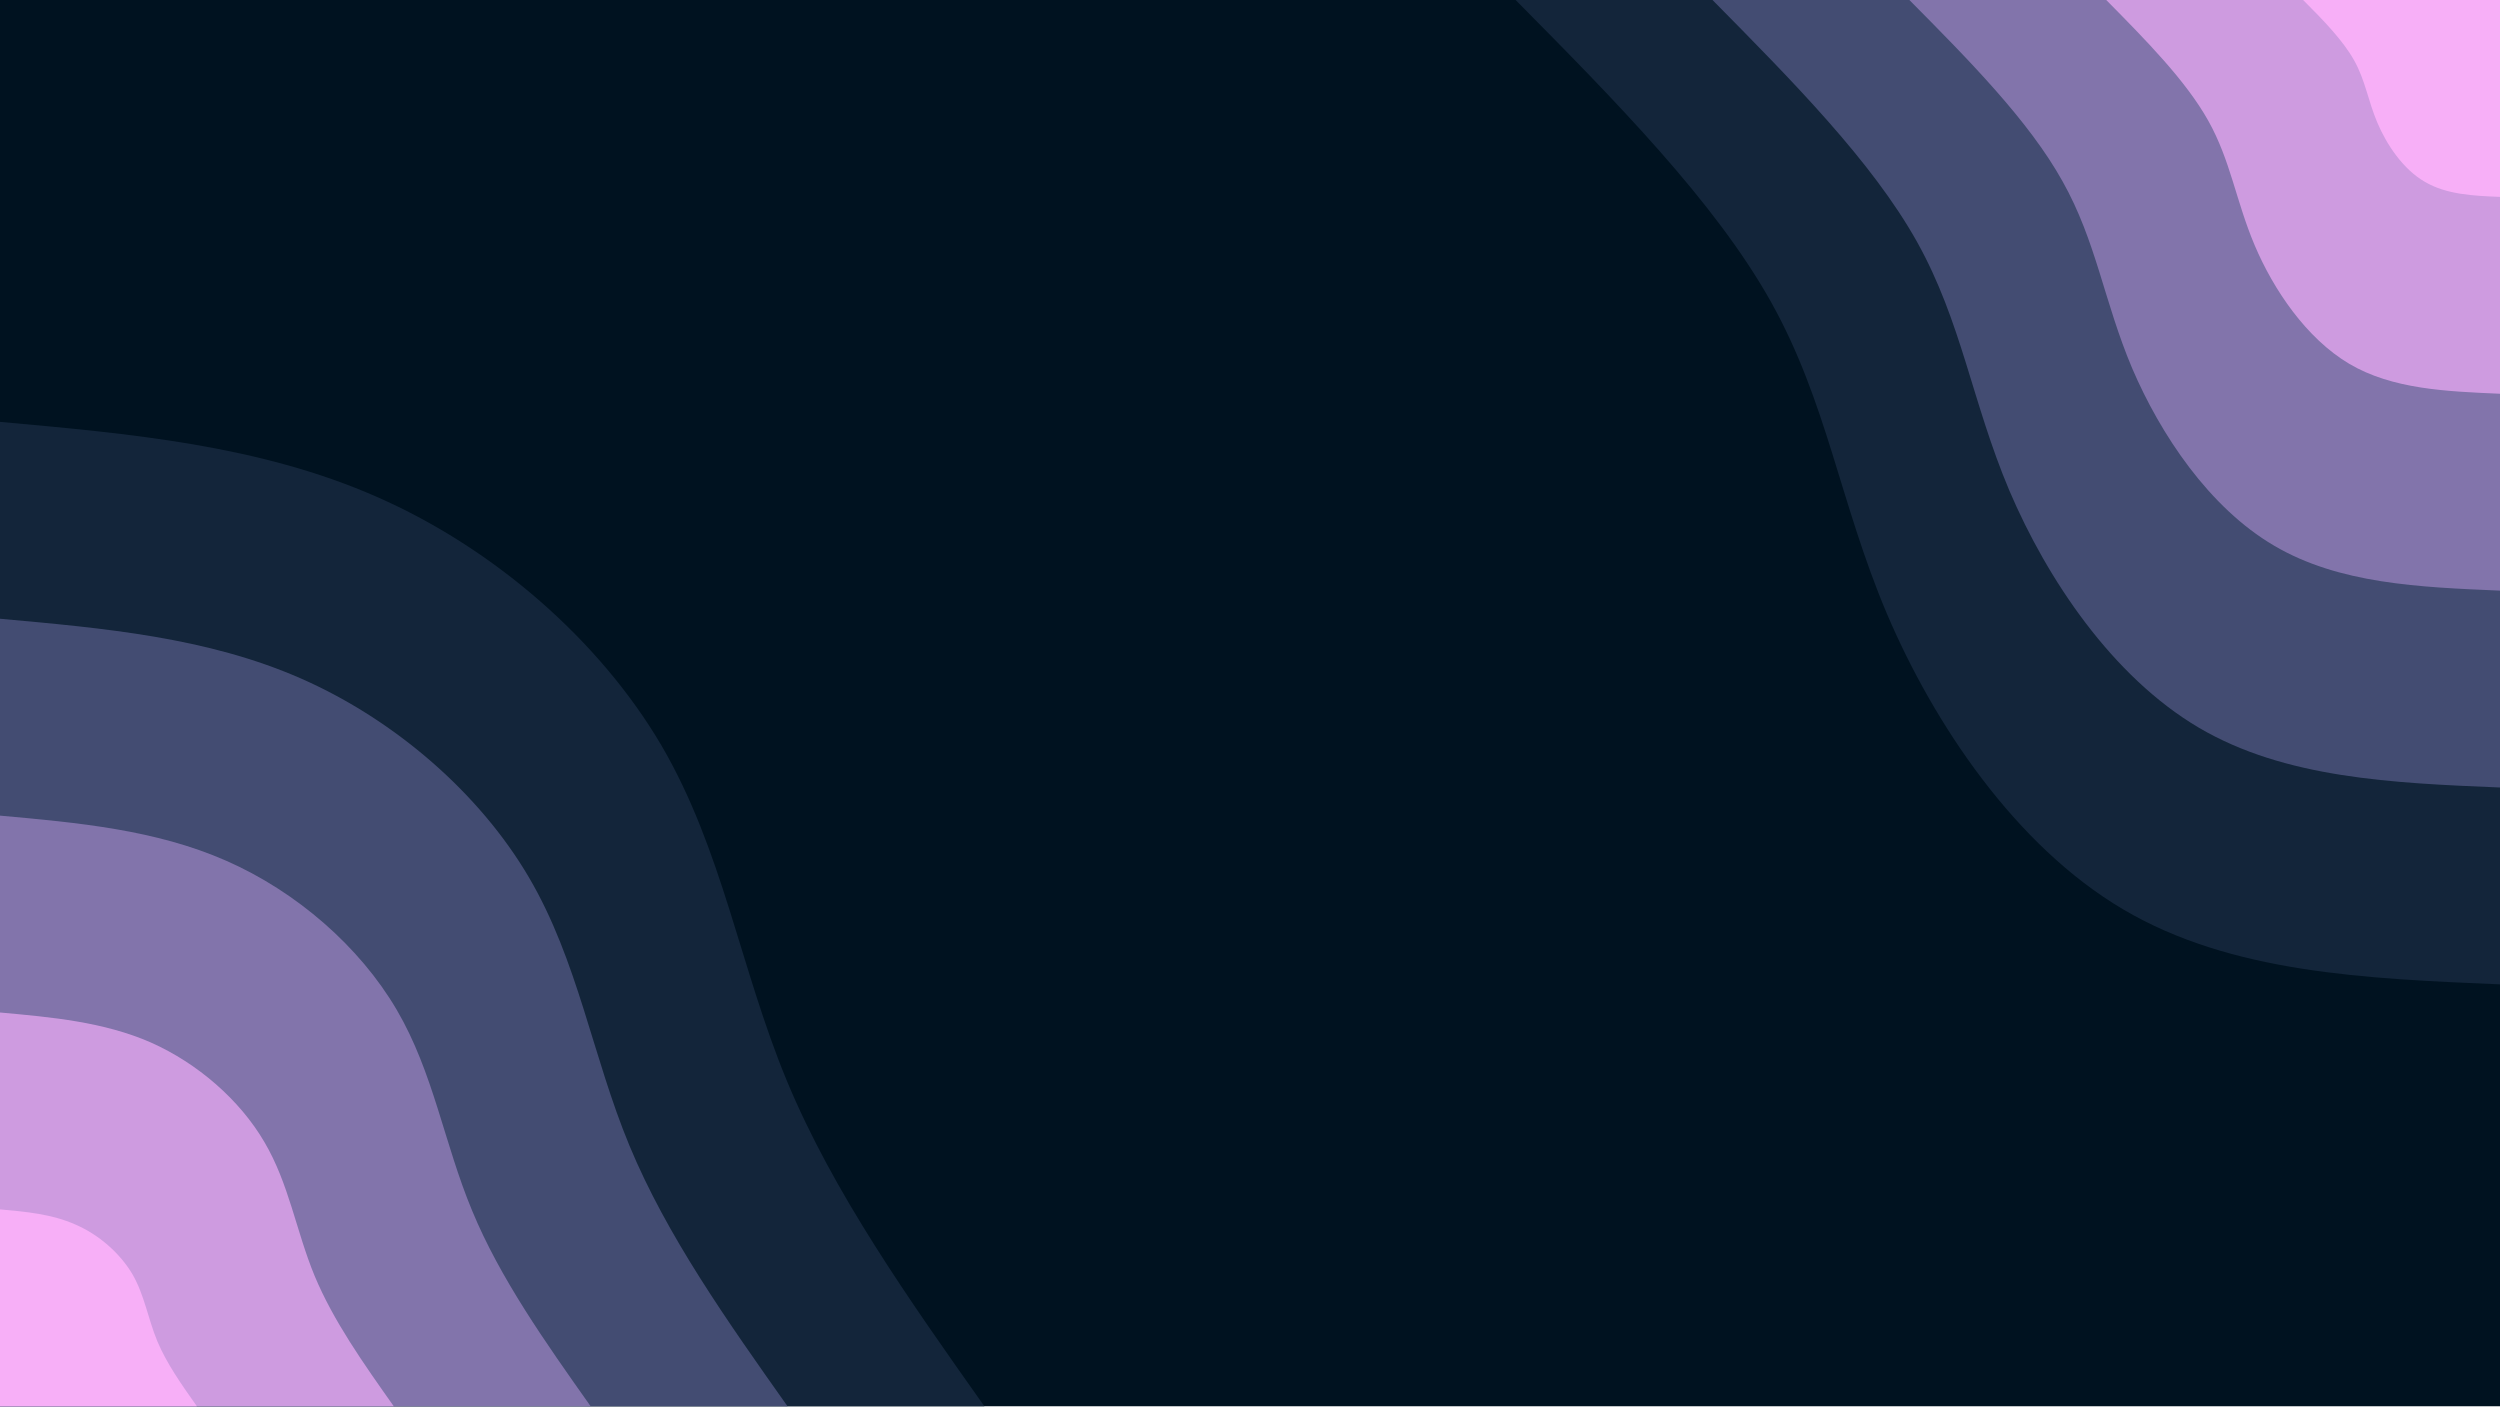
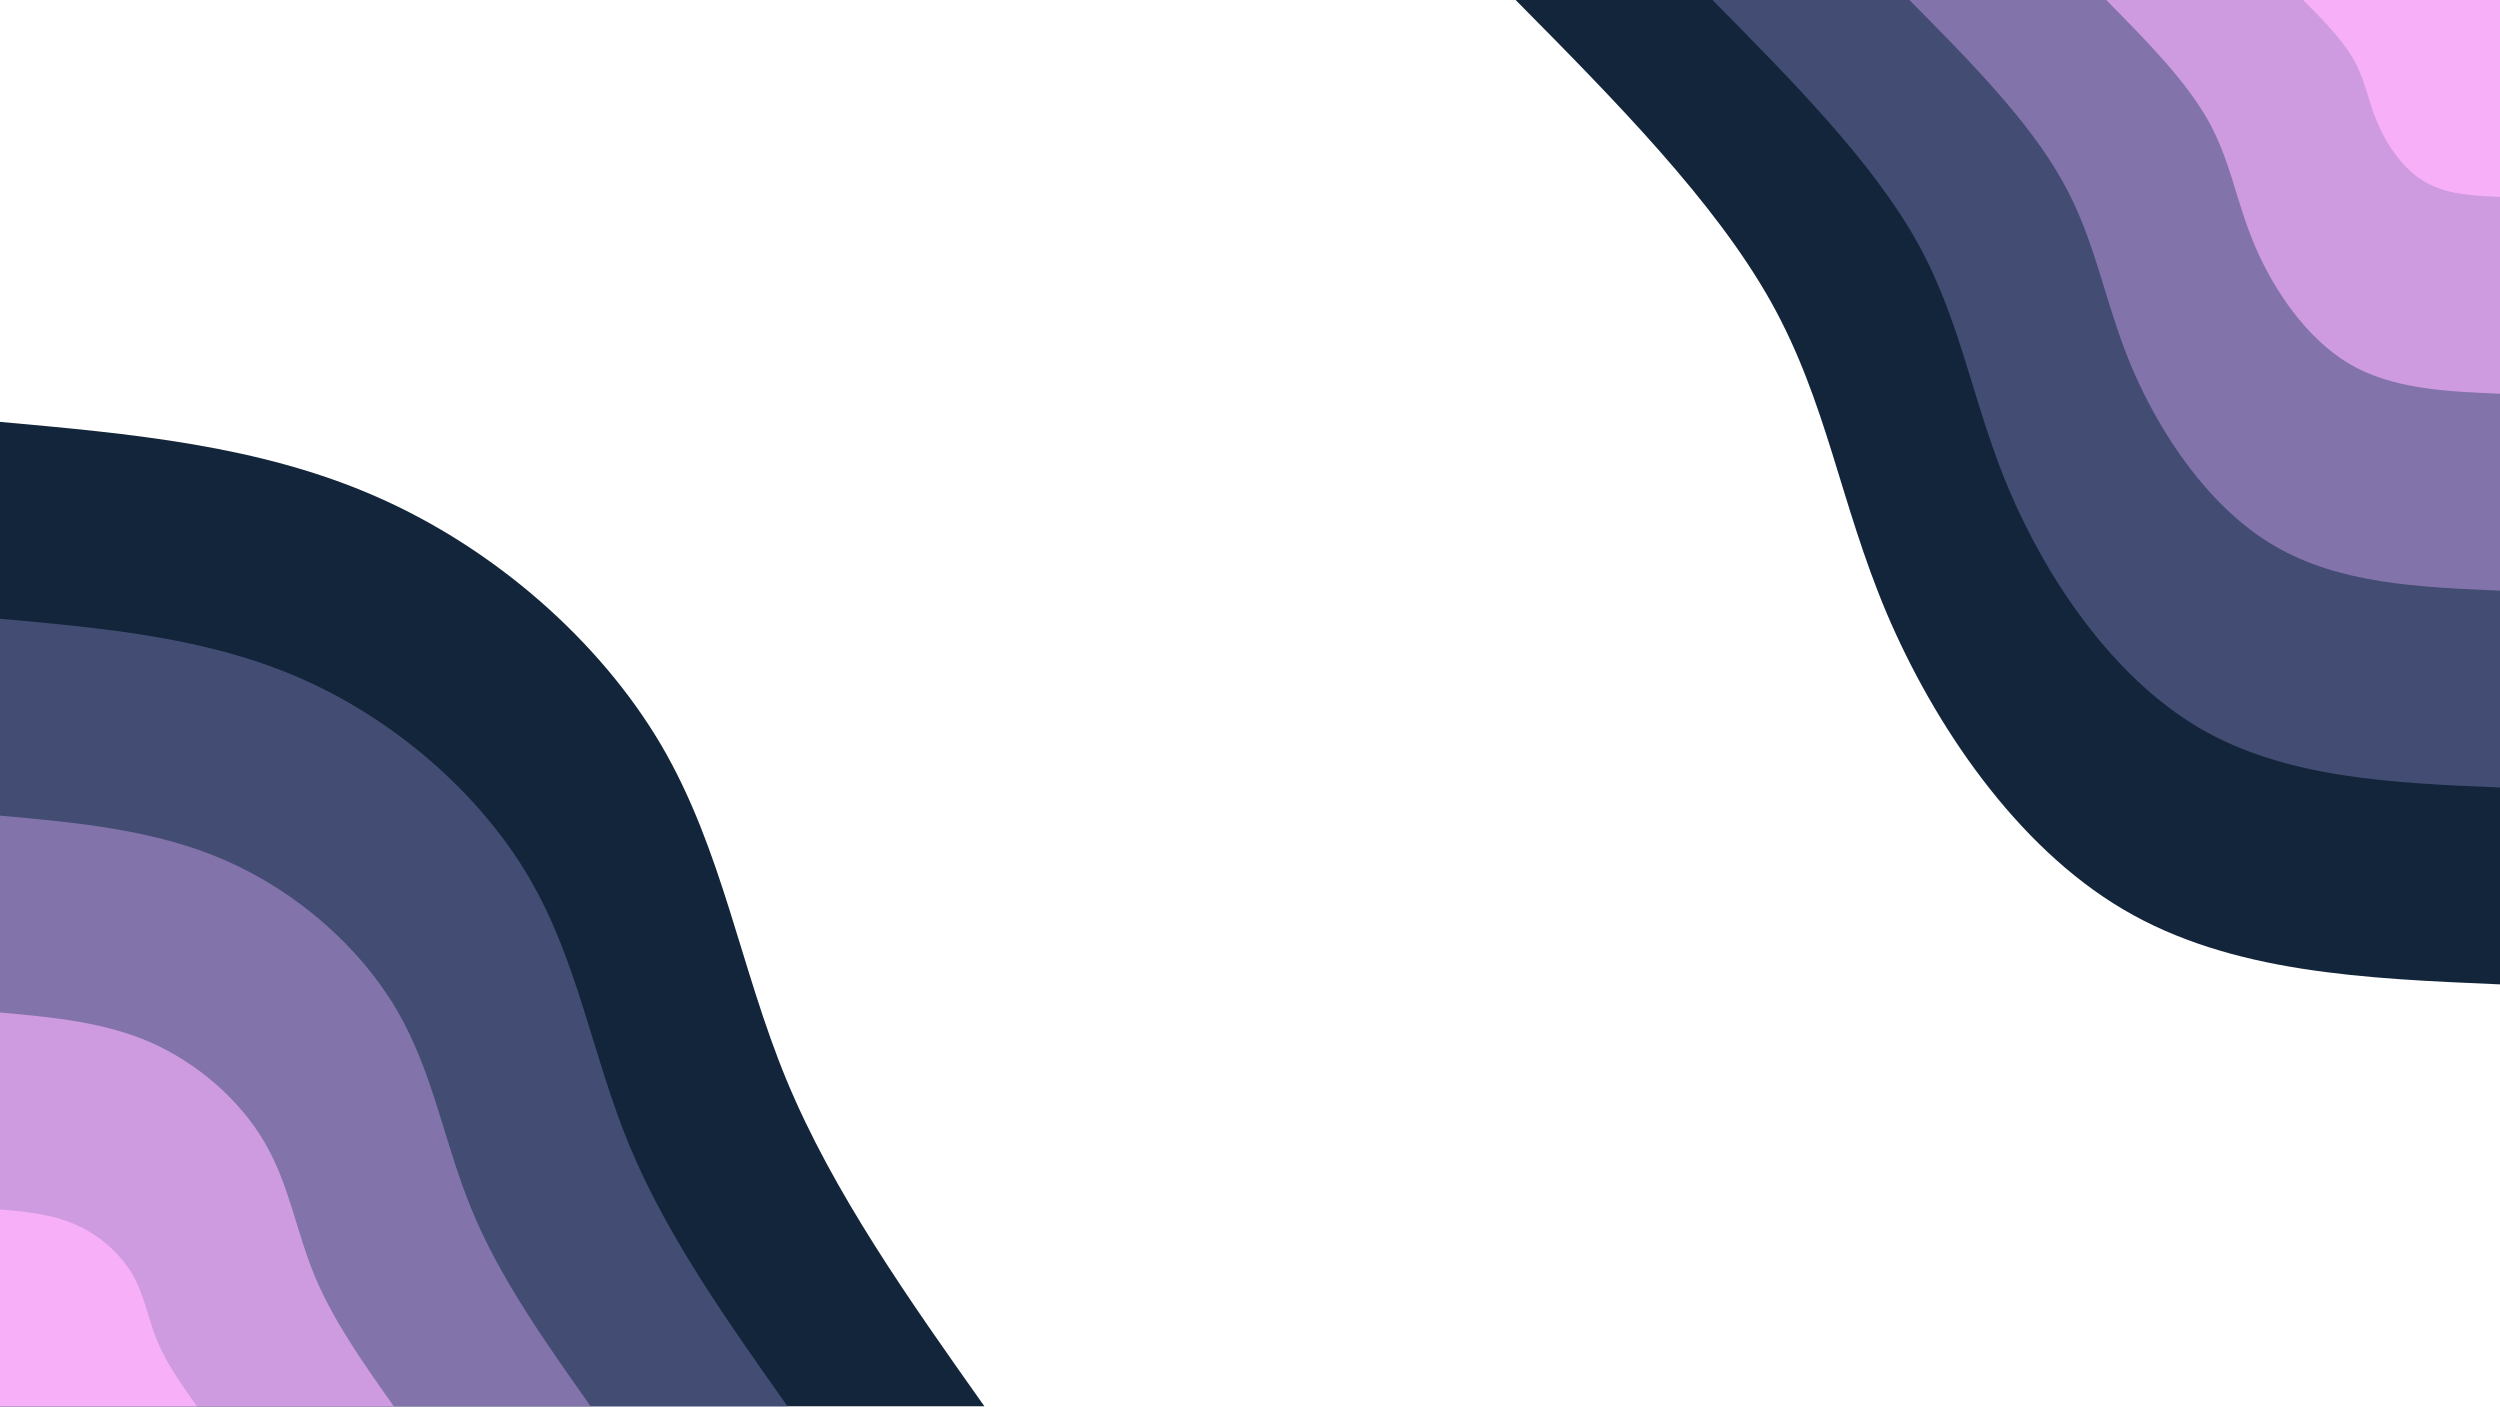
<svg xmlns="http://www.w3.org/2000/svg" id="visual" viewBox="0 0 960 540" width="960" height="540" version="1.1">
-   <rect x="0" y="0" width="960" height="540" fill="#001220" />
+   <rect x="0" y="0" width="960" height="540" fill="#001220" fill-opacity="0" />
  <defs>
    <linearGradient id="grad1_0" x1="43.8%" y1="0%" x2="100%" y2="100%">
      <stop offset="14.444%" stop-color="#f7aff7" stop-opacity="1" />
      <stop offset="85.556%" stop-color="#f7aff7" stop-opacity="1" />
    </linearGradient>
  </defs>
  <defs>
    <linearGradient id="grad1_1" x1="43.8%" y1="0%" x2="100%" y2="100%">
      <stop offset="14.444%" stop-color="#f7aff7" stop-opacity="1" />
      <stop offset="85.556%" stop-color="#a688c6" stop-opacity="1" />
    </linearGradient>
  </defs>
  <defs>
    <linearGradient id="grad1_2" x1="43.8%" y1="0%" x2="100%" y2="100%">
      <stop offset="14.444%" stop-color="#61608f" stop-opacity="1" />
      <stop offset="85.556%" stop-color="#a688c6" stop-opacity="1" />
    </linearGradient>
  </defs>
  <defs>
    <linearGradient id="grad1_3" x1="43.8%" y1="0%" x2="100%" y2="100%">
      <stop offset="14.444%" stop-color="#61608f" stop-opacity="1" />
      <stop offset="85.556%" stop-color="#293856" stop-opacity="1" />
    </linearGradient>
  </defs>
  <defs>
    <linearGradient id="grad1_4" x1="43.8%" y1="0%" x2="100%" y2="100%">
      <stop offset="14.444%" stop-color="#001220" stop-opacity="1" />
      <stop offset="85.556%" stop-color="#293856" stop-opacity="1" />
    </linearGradient>
  </defs>
  <defs>
    <linearGradient id="grad2_0" x1="0%" y1="0%" x2="56.3%" y2="100%">
      <stop offset="14.444%" stop-color="#f7aff7" stop-opacity="1" />
      <stop offset="85.556%" stop-color="#f7aff7" stop-opacity="1" />
    </linearGradient>
  </defs>
  <defs>
    <linearGradient id="grad2_1" x1="0%" y1="0%" x2="56.3%" y2="100%">
      <stop offset="14.444%" stop-color="#a688c6" stop-opacity="1" />
      <stop offset="85.556%" stop-color="#f7aff7" stop-opacity="1" />
    </linearGradient>
  </defs>
  <defs>
    <linearGradient id="grad2_2" x1="0%" y1="0%" x2="56.3%" y2="100%">
      <stop offset="14.444%" stop-color="#a688c6" stop-opacity="1" />
      <stop offset="85.556%" stop-color="#61608f" stop-opacity="1" />
    </linearGradient>
  </defs>
  <defs>
    <linearGradient id="grad2_3" x1="0%" y1="0%" x2="56.3%" y2="100%">
      <stop offset="14.444%" stop-color="#293856" stop-opacity="1" />
      <stop offset="85.556%" stop-color="#61608f" stop-opacity="1" />
    </linearGradient>
  </defs>
  <defs>
    <linearGradient id="grad2_4" x1="0%" y1="0%" x2="56.3%" y2="100%">
      <stop offset="14.444%" stop-color="#293856" stop-opacity="1" />
      <stop offset="85.556%" stop-color="#001220" stop-opacity="1" />
    </linearGradient>
  </defs>
  <g transform="translate(960, 0)">
    <path d="M0 378C-51.6 375.8 -103.2 373.7 -144.7 349.2C-186.1 324.8 -217.4 278 -235.5 235.5C-253.5 192.9 -258.4 154.5 -279.9 116C-301.5 77.4 -339.7 38.7 -378 0L0 0Z" fill="#13253a" />
    <path d="M0 302.4C-41.3 300.7 -82.6 298.9 -115.7 279.4C-148.9 259.8 -173.9 222.4 -188.4 188.4C-202.8 154.3 -206.7 123.6 -223.9 92.8C-241.2 61.9 -271.8 31 -302.4 0L0 0Z" fill="#434c72" />
    <path d="M0 226.8C-31 225.5 -61.9 224.2 -86.8 209.5C-111.7 194.9 -130.4 166.8 -141.3 141.3C-152.1 115.7 -155 92.7 -168 69.6C-180.9 46.4 -203.8 23.2 -226.8 0L0 0Z" fill="#8274ab" />
    <path d="M0 151.2C-20.6 150.3 -41.3 149.5 -57.9 139.7C-74.4 129.9 -87 111.2 -94.2 94.2C-101.4 77.2 -103.4 61.8 -112 46.4C-120.6 31 -135.9 15.5 -151.2 0L0 0Z" fill="#ce9be0" />
    <path d="M0 75.6C-10.3 75.2 -20.6 74.7 -28.9 69.8C-37.2 65 -43.5 55.6 -47.1 47.1C-50.7 38.6 -51.7 30.9 -56 23.2C-60.3 15.5 -67.9 7.7 -75.6 0L0 0Z" fill="#f7aff7" />
  </g>
  <g transform="translate(0, 540)">
    <path d="M0 -378C49.8 -373.5 99.5 -369.1 144.7 -349.2C189.8 -329.4 230.2 -294.1 253.9 -253.9C277.5 -213.6 284.2 -168.3 302.1 -125.1C320 -82 349 -41 378 0L0 0Z" fill="#13253a" />
    <path d="M0 -302.4C39.8 -298.8 79.6 -295.3 115.7 -279.4C151.8 -263.5 184.2 -235.3 203.1 -203.1C222 -170.9 227.4 -134.6 241.7 -100.1C256 -65.6 279.2 -32.8 302.4 0L0 0Z" fill="#434c72" />
    <path d="M0 -226.8C29.9 -224.1 59.7 -221.4 86.8 -209.5C113.9 -197.6 138.1 -176.5 152.3 -152.3C166.5 -128.1 170.5 -101 181.3 -75.1C192 -49.2 209.4 -24.6 226.8 0L0 0Z" fill="#8274ab" />
    <path d="M0 -151.2C19.9 -149.4 39.8 -147.6 57.9 -139.7C75.9 -131.7 92.1 -117.6 101.5 -101.5C111 -85.4 113.7 -67.3 120.8 -50.1C128 -32.8 139.6 -16.4 151.2 0L0 0Z" fill="#ce9be0" />
    <path d="M0 -75.6C10 -74.7 19.9 -73.8 28.9 -69.8C38 -65.9 46 -58.8 50.8 -50.8C55.5 -42.7 56.8 -33.7 60.4 -25C64 -16.4 69.8 -8.2 75.6 0L0 0Z" fill="#f7aff7" />
  </g>
</svg>
